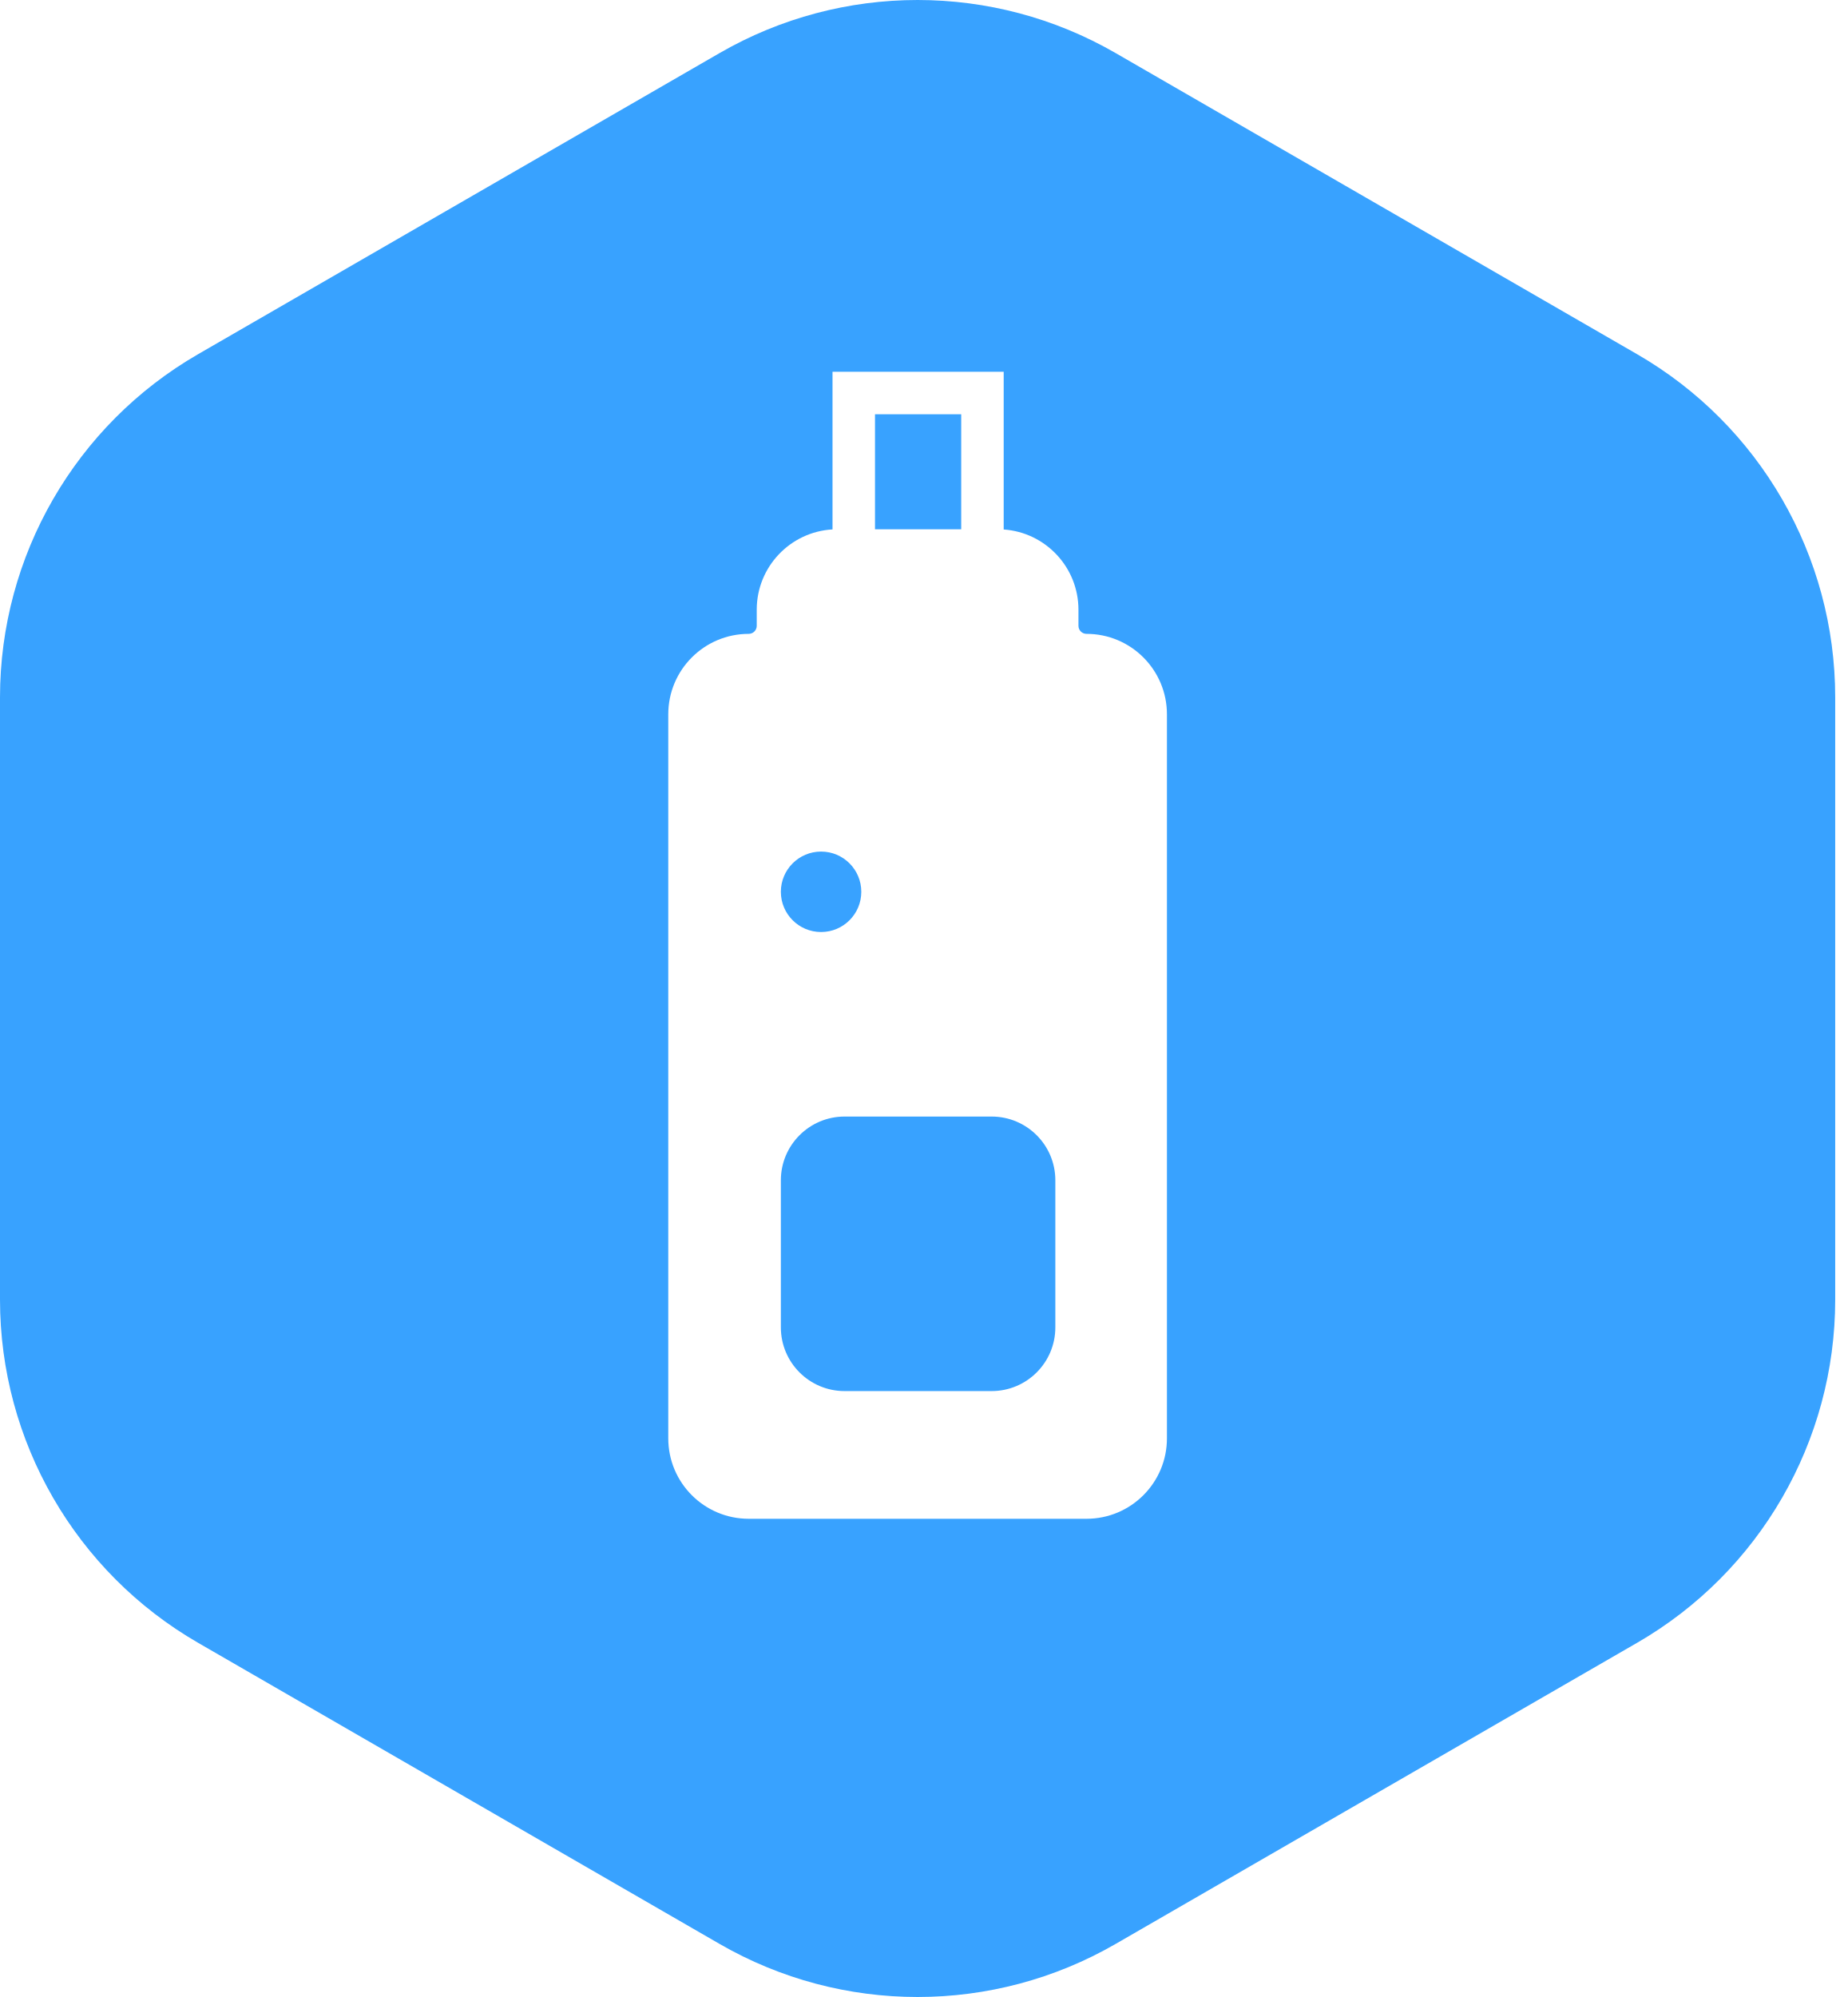
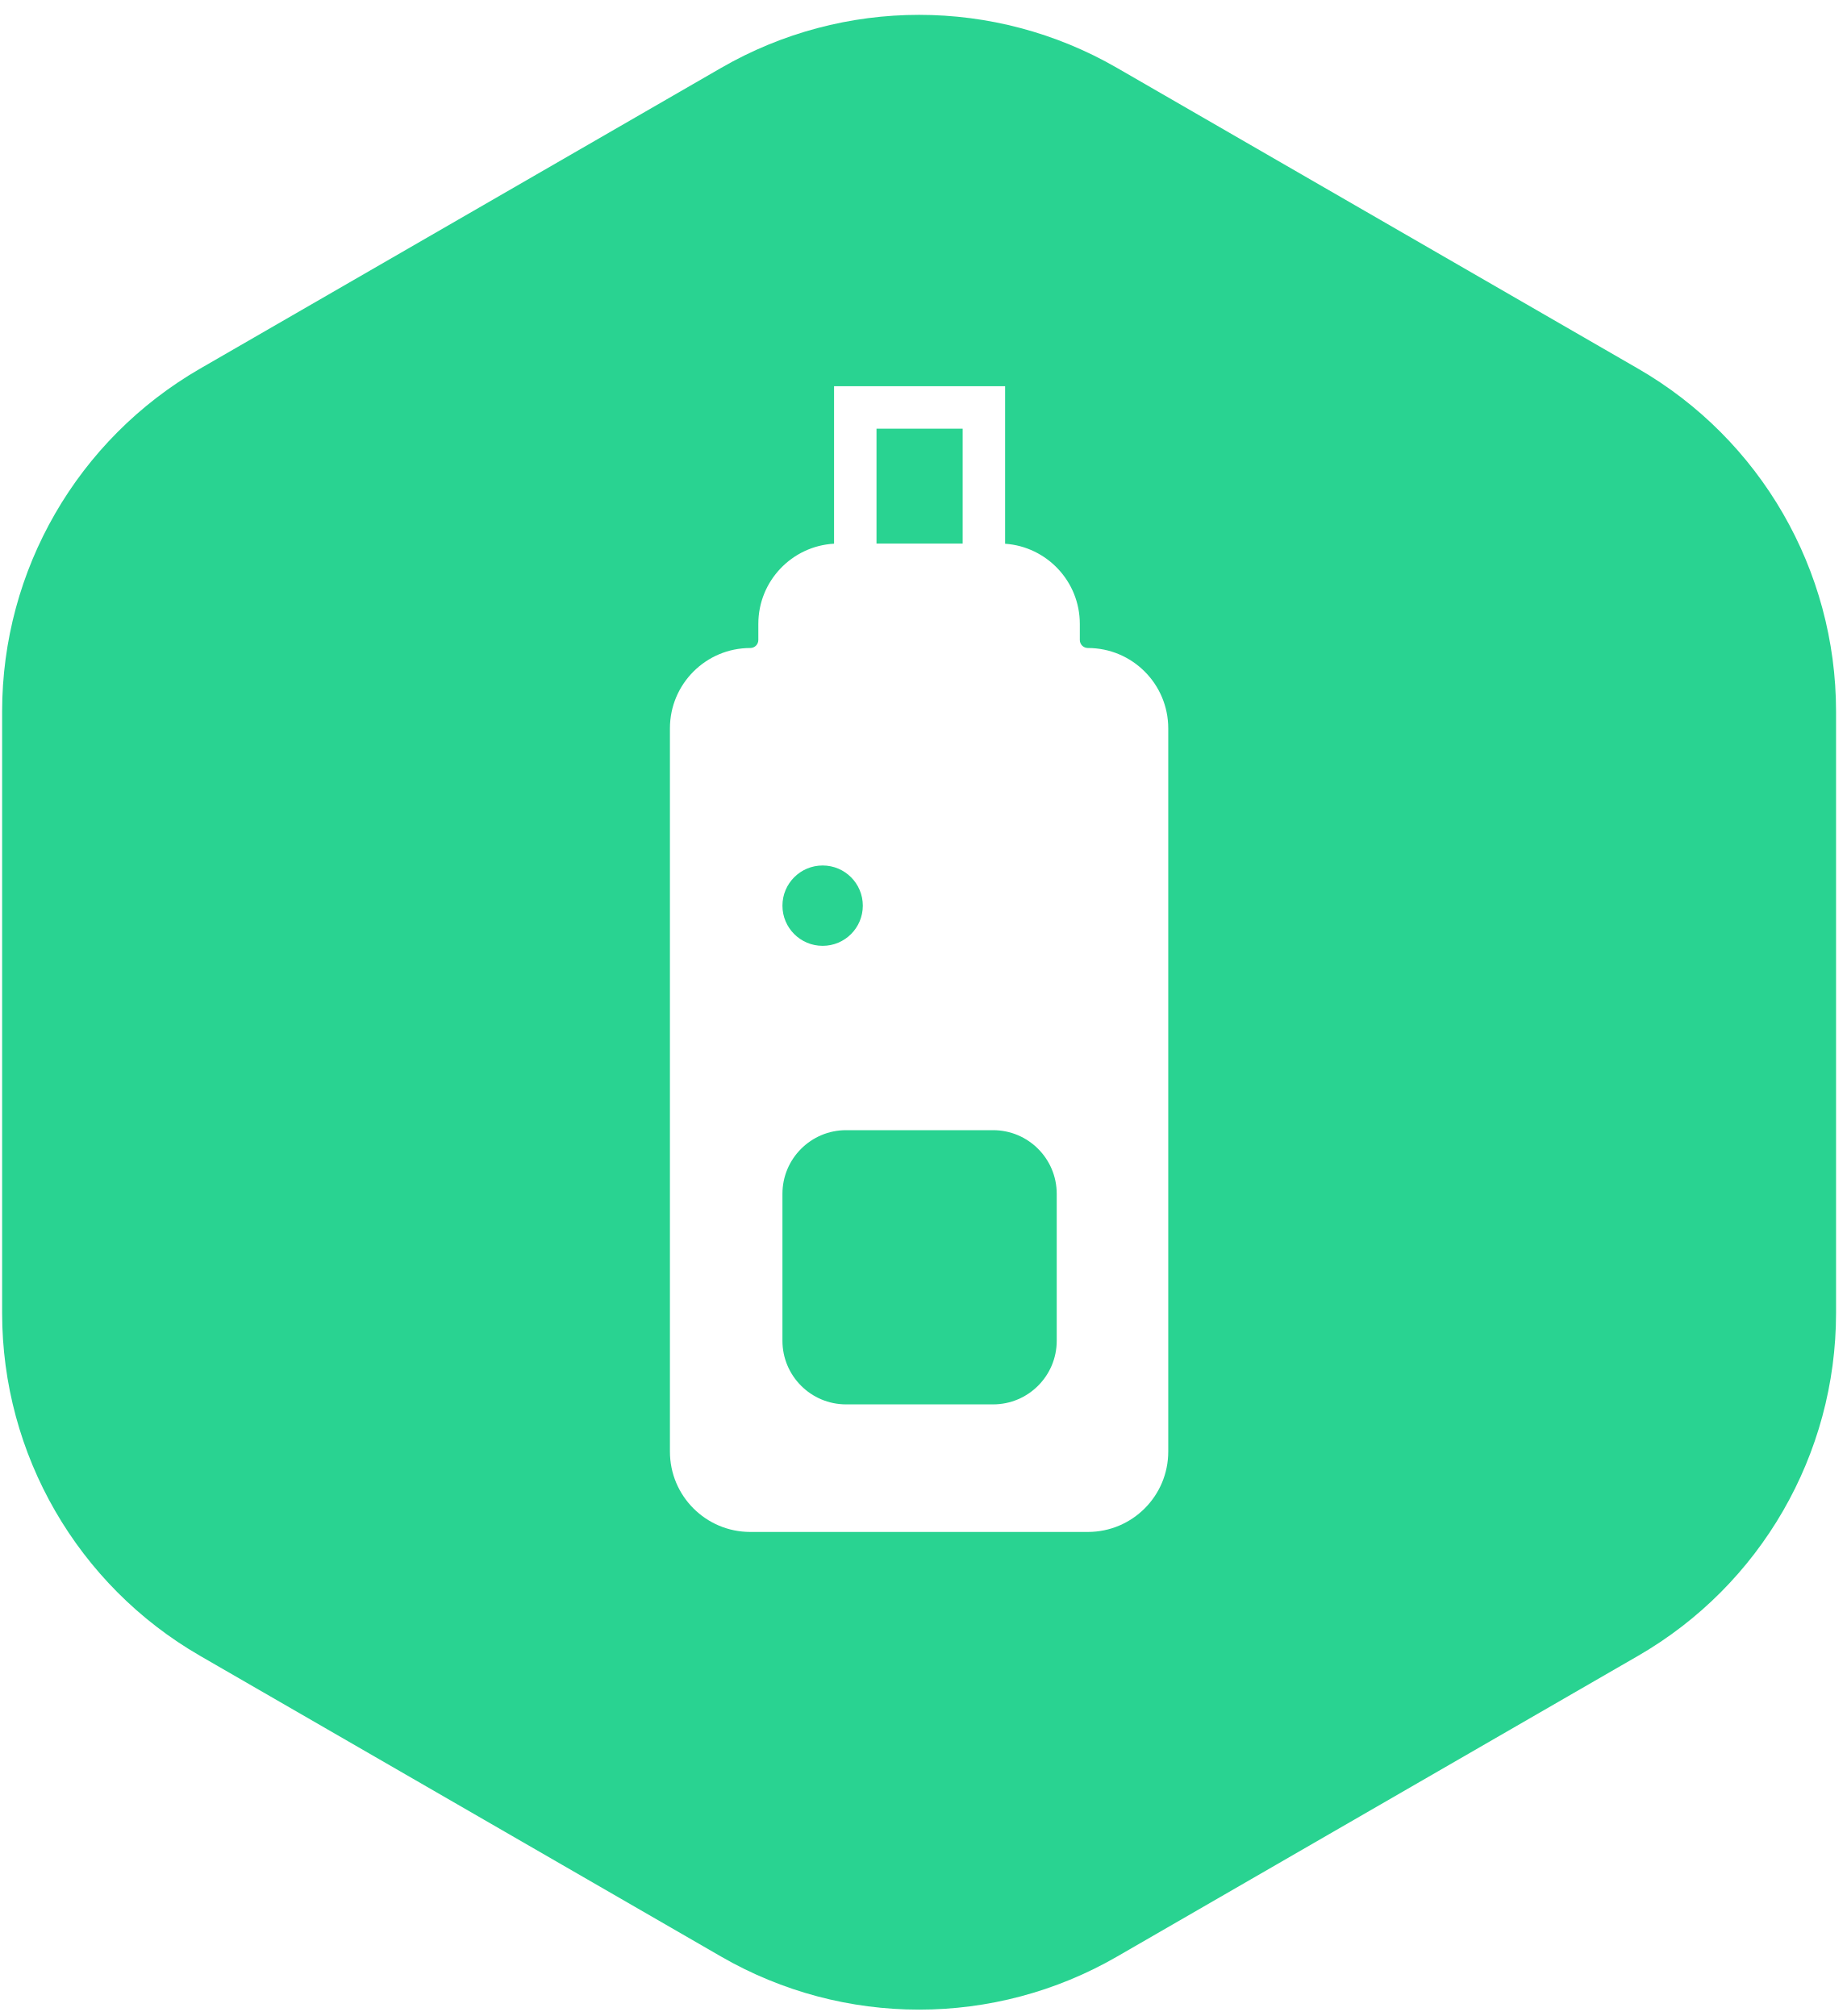
- <svg xmlns="http://www.w3.org/2000/svg" width="87px" height="94px" viewBox="0 0 87 94" version="1.1">
-   <g id="Page-2" stroke="none" stroke-width="1" fill="none" fill-rule="evenodd">
-     <g id="Desktop-HD-Copy-4" transform="translate(-1998, -4395)" fill="#38A2FF">
-       <path d="M2050.527,4397.499 L2075.078,4411.673 C2080.849,4415.005 2084.404,4421.162 2084.404,4427.825 L2084.404,4456.175 C2084.404,4462.838 2080.849,4468.995 2075.078,4472.327 L2050.527,4486.501 C2044.757,4489.833 2037.647,4489.833 2031.877,4486.501 L2007.325,4472.327 C2001.555,4468.995 1998,4462.838 1998,4456.175 L1998,4427.825 C1998,4421.162 2001.555,4415.005 2007.325,4411.673 L2031.877,4397.499 C2037.647,4394.167 2044.757,4394.167 2050.527,4397.499 Z M2037.196,4419.92 C2035.207,4420.033 2033.628,4421.682 2033.628,4423.7 L2033.628,4424.458 C2033.628,4424.667 2033.459,4424.836 2033.25,4424.836 C2031.158,4424.836 2029.463,4426.532 2029.463,4428.623 L2029.463,4462.703 C2029.463,4464.795 2031.158,4466.49 2033.25,4466.49 L2049.154,4466.49 C2051.245,4466.49 2052.941,4464.795 2052.941,4462.703 L2052.941,4428.623 C2052.941,4426.532 2051.245,4424.836 2049.154,4424.836 C2048.945,4424.836 2048.775,4424.667 2048.775,4424.458 L2048.775,4423.7 C2048.775,4421.699 2047.222,4420.06 2045.255,4419.923 L2045.255,4412.5 L2037.196,4412.5 L2037.196,4419.92 Z M2039.196,4419.914 L2039.196,4414.5 L2043.255,4414.5 L2043.255,4419.914 L2039.196,4419.914 Z M2037.764,4447.557 L2044.687,4447.557 C2046.344,4447.557 2047.687,4448.9 2047.687,4450.557 L2047.687,4457.479 C2047.687,4459.136 2046.344,4460.479 2044.687,4460.479 L2037.764,4460.479 C2036.108,4460.479 2034.764,4459.136 2034.764,4457.479 L2034.764,4450.557 C2034.764,4448.9 2036.108,4447.557 2037.764,4447.557 Z M2036.658,4435.084 C2037.704,4435.084 2038.551,4435.932 2038.551,4436.978 C2038.551,4438.023 2037.704,4438.871 2036.658,4438.871 C2035.612,4438.871 2034.764,4438.023 2034.764,4436.978 C2034.764,4435.932 2035.612,4435.084 2036.658,4435.084 Z" id="Combined-Shape" />
+ <svg xmlns="http://www.w3.org/2000/svg" width="87px" height="95px" viewBox="0 0 87 95" version="1.1">
+   <g id="Page-1" stroke="none" stroke-width="1" fill="none" fill-rule="evenodd">
+     <g id="device" transform="translate(0.1, 0.7)" fill="#29D391" fill-rule="nonzero">
+       <path d="M52.527,2.499 L77.078,16.673 C82.849,20.005 86.404,26.162 86.404,32.825 L86.404,61.175 C86.404,67.838 82.849,73.995 77.078,77.327 L52.527,91.501 C46.757,94.833 39.647,94.833 33.877,91.501 L9.325,77.327 C3.555,73.995 0,67.838 0,61.175 L0,32.825 C0,26.162 3.555,20.005 9.325,16.673 L33.877,2.499 C39.647,-0.833 46.757,-0.833 52.527,2.499 Z M39.196,24.92 C37.207,25.033 35.628,26.682 35.628,28.7 L35.628,29.458 C35.628,29.667 35.459,29.836 35.25,29.836 C33.158,29.836 31.463,31.532 31.463,33.623 L31.463,67.703 C31.463,69.795 33.158,71.49 35.25,71.49 L51.154,71.49 C53.245,71.49 54.941,69.795 54.941,67.703 L54.941,33.623 C54.941,31.532 53.245,29.836 51.154,29.836 C50.945,29.836 50.775,29.667 50.775,29.458 L50.775,28.7 C50.775,26.699 49.222,25.06 47.255,24.923 L47.255,17.5 L39.196,17.5 L39.196,24.92 Z M41.196,24.914 L41.196,19.5 L45.255,19.5 L45.255,24.914 L41.196,24.914 Z M39.764,52.557 L46.687,52.557 C48.344,52.557 49.687,53.9 49.687,55.557 L49.687,62.479 C49.687,64.136 48.344,65.479 46.687,65.479 L39.764,65.479 C38.108,65.479 36.764,64.136 36.764,62.479 L36.764,55.557 C36.764,53.9 38.108,52.557 39.764,52.557 Z M38.658,40.084 C39.704,40.084 40.551,40.932 40.551,41.978 C40.551,43.023 39.704,43.871 38.658,43.871 C37.612,43.871 36.764,43.023 36.764,41.978 C36.764,40.932 37.612,40.084 38.658,40.084 Z" id="Combined-Shape" />
    </g>
  </g>
</svg>
